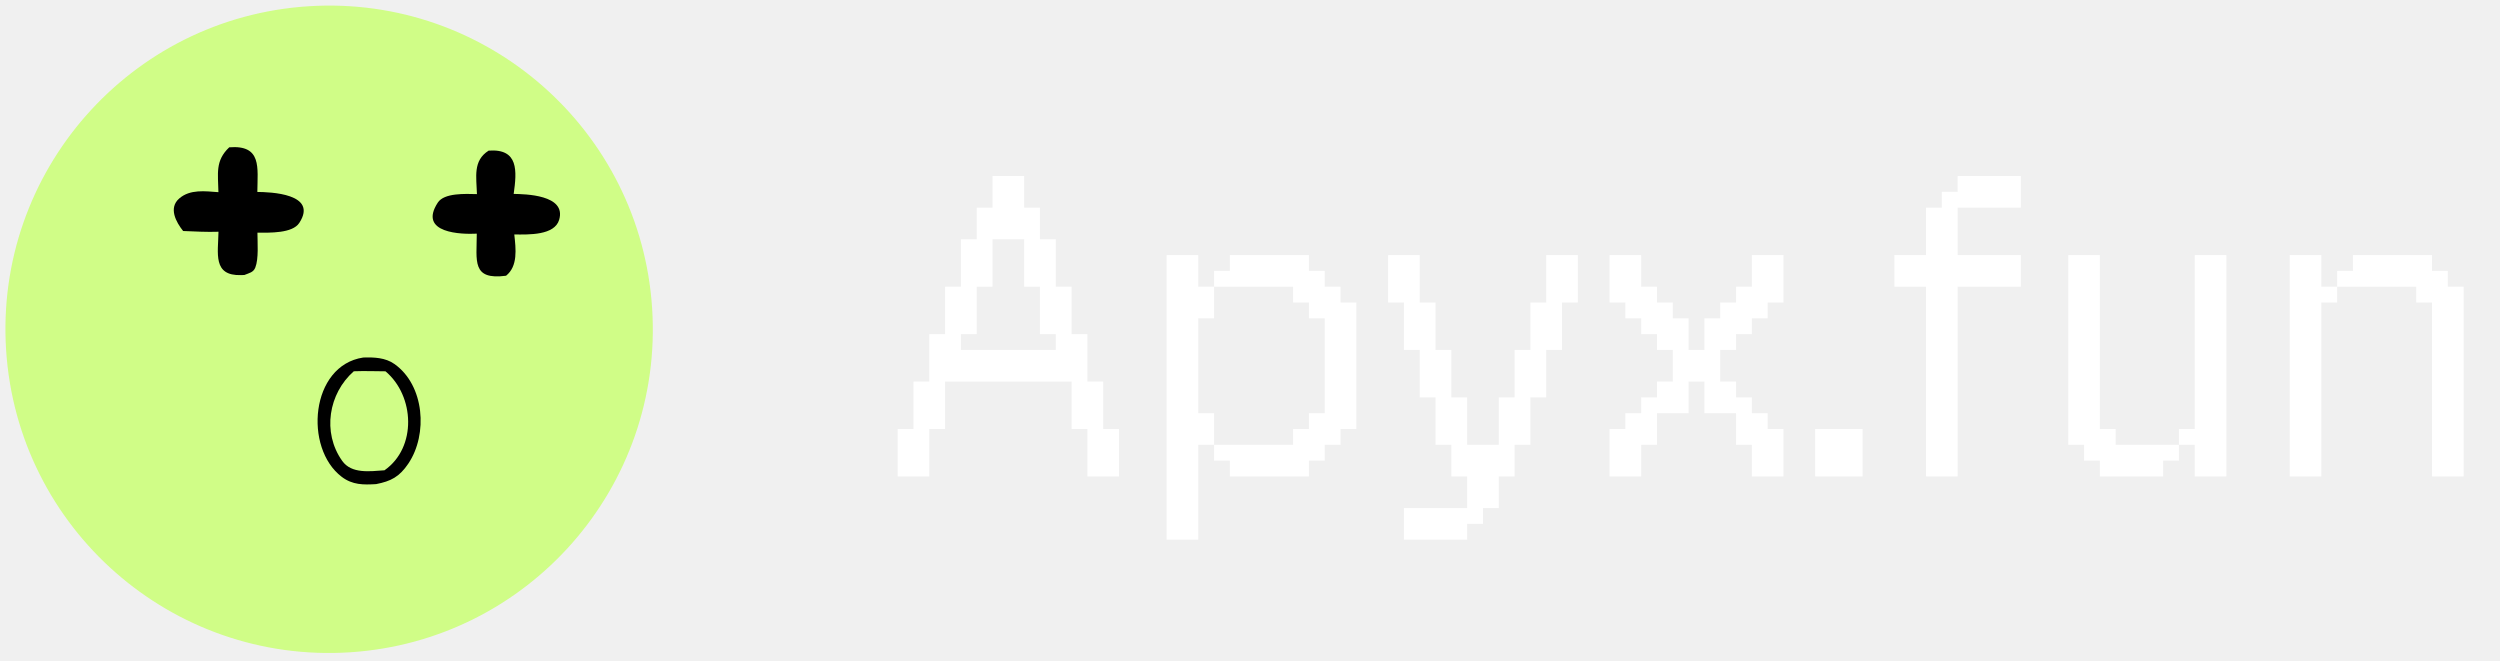
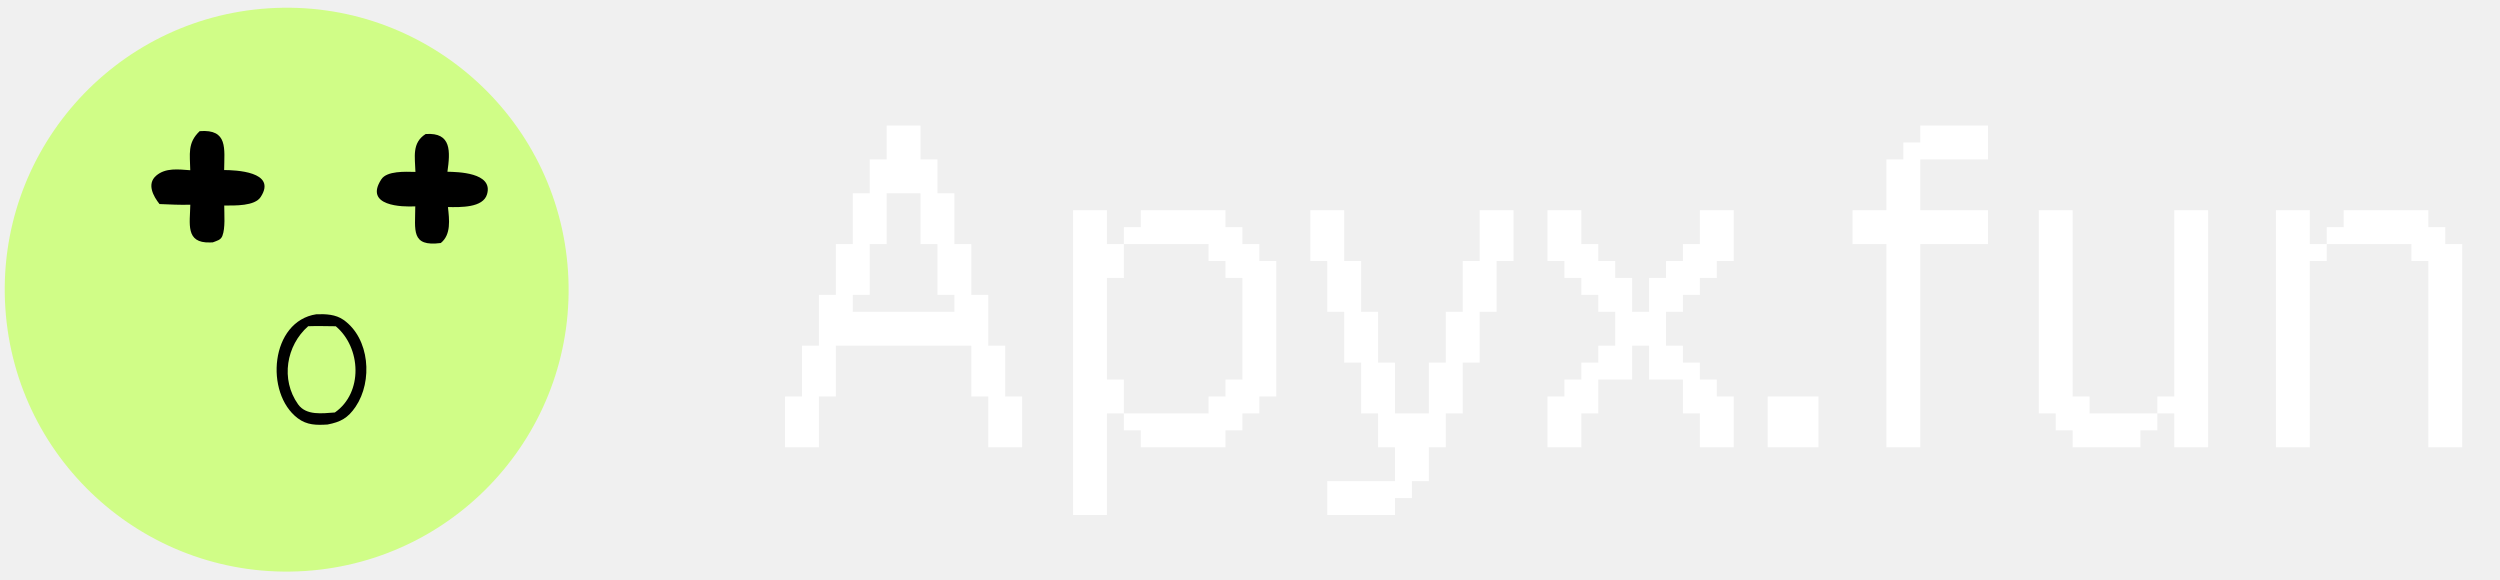
- <svg xmlns="http://www.w3.org/2000/svg" width="628" height="166" viewBox="0 0 628 166" fill="none">
-   <path d="M77.469 1.574C122.269 -1.302 160.925 32.674 163.819 77.473C166.717 122.273 132.756 160.942 87.957 163.856C43.132 166.773 4.434 132.788 1.537 87.962C-1.36 43.135 32.641 4.452 77.469 1.574Z" fill="#D0FD87" />
-   <path d="M91.24 89.811C93.959 89.724 96.798 89.823 99.08 91.437C106.641 96.782 107.539 109.105 102.567 116.464C100.318 119.792 98.201 120.88 94.474 121.61C91.31 121.805 88.552 121.83 85.855 119.791C76.288 112.554 77.96 91.808 91.24 89.811Z" fill="black" />
-   <path d="M88.879 93.261C91.441 93.166 94.257 93.25 96.839 93.274C104.178 99.444 104.754 112.439 96.579 118.138C92.946 118.389 88.316 119.081 85.968 115.786C80.863 108.62 82.56 98.798 88.879 93.261Z" fill="#D0FD87" />
-   <path d="M57.587 37.004C65.819 36.36 64.695 42.1 64.644 48.219C67.673 48.245 80.032 48.573 75.177 56.001C73.45 58.644 67.775 58.452 64.669 58.453C64.668 60.994 65.018 64.963 64.13 67.217C63.652 68.432 62.591 68.585 61.381 69.077C61.107 69.089 60.833 69.099 60.559 69.107C53.381 69.317 54.801 63.658 54.885 58.214C52.011 58.324 48.896 58.139 46.004 58.03C44.241 55.814 42.258 52.249 45.033 49.849C47.761 47.49 51.528 48.035 54.869 48.274C54.801 43.653 53.987 40.407 57.587 37.004Z" fill="black" />
-   <path d="M122.752 37.836C130.305 37.294 129.848 42.944 129.037 48.71C131.805 48.772 142.326 48.875 140.461 55.211C139.304 59.139 132.846 58.938 129.19 58.896C129.585 62.523 130.135 66.848 127.125 69.264C118.432 70.412 119.751 65.557 119.766 58.694C116.038 58.898 104.906 58.653 109.977 50.892C111.593 48.42 116.891 48.692 119.811 48.76C119.692 44.468 118.736 40.374 122.752 37.836Z" fill="black" />
-   <path d="M261.238 83.934V72.019H257.266V60.103H249.322V72.019H245.351V83.934H241.379V87.906H265.209V83.934H261.238ZM225.492 119.68V107.764H229.464V95.849H233.435V83.934H237.407V72.019H241.379V60.103H245.351V52.16H249.322V44.216H257.266V52.16H261.238V60.103H265.209V72.019H269.181V83.934H273.153V95.849H277.125V107.764H281.096V119.68H273.153V107.764H269.181V95.849H237.407V107.764H233.435V119.68H225.492ZM304.969 115.708V111.736H324.827V107.764H328.799V103.793H332.771V79.962H328.799V75.99H324.827V72.019H304.969V68.047H308.94V64.075H328.799V68.047H332.771V72.019H336.743V75.99H340.714V107.764H336.743V111.736H332.771V115.708H328.799V119.68H308.94V115.708H304.969ZM300.997 111.736V135.567H293.053V64.075H300.997V72.019H304.969V79.962H300.997V103.793H304.969V111.736H300.997ZM360.606 111.736V99.821H356.634V87.906H352.662V75.99H348.691V64.075H356.634V75.99H360.606V87.906H364.578V99.821H368.549V111.736H376.493V99.821H380.465V87.906H384.437V75.99H388.408V64.075H396.352V75.99H392.38V87.906H388.408V99.821H384.437V111.736H380.465V119.68H376.493V127.623H372.521V131.595H368.549V135.567H352.662V127.623H368.549V119.68H364.578V111.736H360.606ZM404.319 119.68V107.764H408.291V103.793H412.263V99.821H416.234V95.849H420.206V87.906H416.234V83.934H412.263V79.962H408.291V75.99H404.319V64.075H412.263V72.019H416.234V75.99H420.206V79.962H424.178V87.906H428.15V79.962H432.121V75.99H436.093V72.019H440.065V64.075H448.008V75.99H444.037V79.962H440.065V83.934H436.093V87.906H432.121V95.849H436.093V99.821H440.065V103.793H444.037V107.764H448.008V119.68H440.065V111.736H436.093V103.793H428.15V95.849H424.178V103.793H416.234V111.736H412.263V119.68H404.319ZM455.967 119.68V107.764H467.882V119.68H455.967ZM483.814 119.68V72.019H475.87V64.075H483.814V52.16H487.786V48.188H491.757V44.216H507.644V52.16H491.757V64.075H507.644V72.019H491.757V119.68H483.814ZM519.547 111.736V64.075H527.491V107.764H531.463V111.736H547.35V115.708H543.378V119.68H527.491V115.708H523.519V111.736H519.547ZM551.321 119.68V111.736H547.35V107.764H551.321V64.075H559.265V119.68H551.321ZM575.176 119.68V64.075H583.119V72.019H587.091V75.99H583.119V119.68H575.176ZM610.922 119.68V75.99H606.95V72.019H587.091V68.047H591.063V64.075H610.922V68.047H614.893V72.019H618.865V119.68H610.922Z" fill="white" />
+ <svg xmlns="http://www.w3.org/2000/svg" width="721" height="167" viewBox="0 0 721 167" fill="none">
+   <path d="M77.469 2.395C122.269 -0.482 160.925 33.494 163.819 78.293C166.717 123.093 132.756 161.762 87.957 164.677C43.132 167.593 4.434 133.609 1.537 88.782C-1.36 43.956 32.641 5.273 77.469 2.395Z" fill="#D0FD87" />
+   <path d="M91.24 90.632C93.959 90.544 96.798 90.644 99.08 92.257C106.641 97.603 107.539 109.925 102.567 117.284C100.318 120.612 98.201 121.701 94.474 122.43C91.31 122.626 88.552 122.65 85.855 120.611C76.288 113.375 77.96 92.629 91.24 90.632Z" fill="black" />
+   <path d="M88.879 94.081C91.441 93.986 94.257 94.071 96.839 94.094C104.178 100.264 104.754 113.26 96.579 118.958C92.946 119.209 88.316 119.901 85.968 116.606C80.863 109.44 82.56 99.618 88.879 94.081Z" fill="#D0FD87" />
+   <path d="M57.587 37.824C65.819 37.181 64.695 42.92 64.644 49.04C67.673 49.066 80.032 49.393 75.177 56.822C73.45 59.464 67.775 59.273 64.669 59.273C64.668 61.815 65.018 65.784 64.13 68.037C63.652 69.252 62.591 69.406 61.381 69.897C61.107 69.909 60.833 69.919 60.559 69.927C53.381 70.138 54.801 64.478 54.885 59.035C52.011 59.144 48.896 58.959 46.004 58.851C44.241 56.635 42.258 53.069 45.033 50.669C47.761 48.31 51.528 48.856 54.869 49.094C54.801 44.473 53.987 41.227 57.587 37.824Z" fill="black" />
+   <path d="M122.752 38.656C130.305 38.114 129.848 43.764 129.037 49.53C131.805 49.592 142.326 49.696 140.461 56.031C139.304 59.96 132.846 59.759 129.19 59.717C129.585 63.344 130.135 67.668 127.125 70.085C118.432 71.232 119.751 66.377 119.766 59.514C116.038 59.719 104.906 59.473 109.977 51.713C111.593 49.24 116.891 49.512 119.811 49.58C119.692 45.288 118.736 41.195 122.752 38.656Z" fill="black" />
+   <path d="M270.358 85.046V70.395H265.474V55.744H255.706V70.395H250.823V85.046H245.939V89.93H275.241V85.046H270.358ZM226.404 129V114.349H231.288V99.697H236.171V85.046H241.055V70.395H245.939V55.744H250.823V45.976H255.706V36.209H265.474V45.976H270.358V55.744H275.241V70.395H280.125V85.046H285.009V99.697H289.893V114.349H294.776V129H285.009V114.349H280.125V99.697H241.055V114.349H236.171V129H226.404ZM324.13 124.116V119.232H348.549V114.349H353.433V109.465H358.317V80.162H353.433V75.279H348.549V70.395H324.13V65.511H329.014V60.627H353.433V65.511H358.317V70.395H363.2V75.279H368.084V114.349H363.2V119.232H358.317V124.116H353.433V129H329.014V124.116H324.13ZM319.246 119.232V148.535H309.479V60.627H319.246V70.395H324.13V80.162H319.246V109.465H324.13V119.232H319.246ZM392.543 119.232V104.581H387.659V89.93H382.775V75.279H377.892V60.627H387.659V75.279H392.543V89.93H397.427V104.581H402.311V119.232H412.078V104.581H416.962V89.93H421.846V75.279H426.729V60.627H436.497V75.279H431.613V89.93H426.729V104.581H421.846V119.232H416.962V129H412.078V138.768H407.194V143.651H402.311V148.535H382.775V138.768H402.311V129H397.427V119.232H392.543ZM446.293 129V114.349H451.177V109.465H456.061V104.581H460.945V99.697H465.829V89.93H460.945V85.046H456.061V80.162H451.177V75.279H446.293V60.627H456.061V70.395H460.945V75.279H465.829V80.162H470.712V89.93H475.596V80.162H480.48V75.279H485.364V70.395H490.247V60.627H500.015V75.279H495.131V80.162H490.247V85.046H485.364V89.93H480.48V99.697H485.364V104.581H490.247V109.465H495.131V114.349H500.015V129H490.247V119.232H485.364V109.465H475.596V99.697H470.712V109.465H460.945V119.232H456.061V129H446.293ZM509.8 129V114.349H524.452V129H509.8ZM544.042 129V70.395H534.274V60.627H544.042V45.976H548.926V41.092H553.809V36.209H573.345V45.976H553.809V60.627H573.345V70.395H553.809V129H544.042ZM587.981 119.232V60.627H597.748V114.349H602.632V119.232H622.167V124.116H617.283V129H597.748V124.116H592.865V119.232H587.981ZM627.051 129V119.232H622.167V114.349H627.051V60.627H636.818V129H627.051ZM656.383 129V60.627H666.15V70.395H671.034V75.279H666.15V129H656.383ZM700.336 129V75.279H695.453V70.395H671.034V65.511H675.918V60.627H700.336V65.511H705.22V70.395H710.104V129H700.336Z" fill="white" />
</svg>
